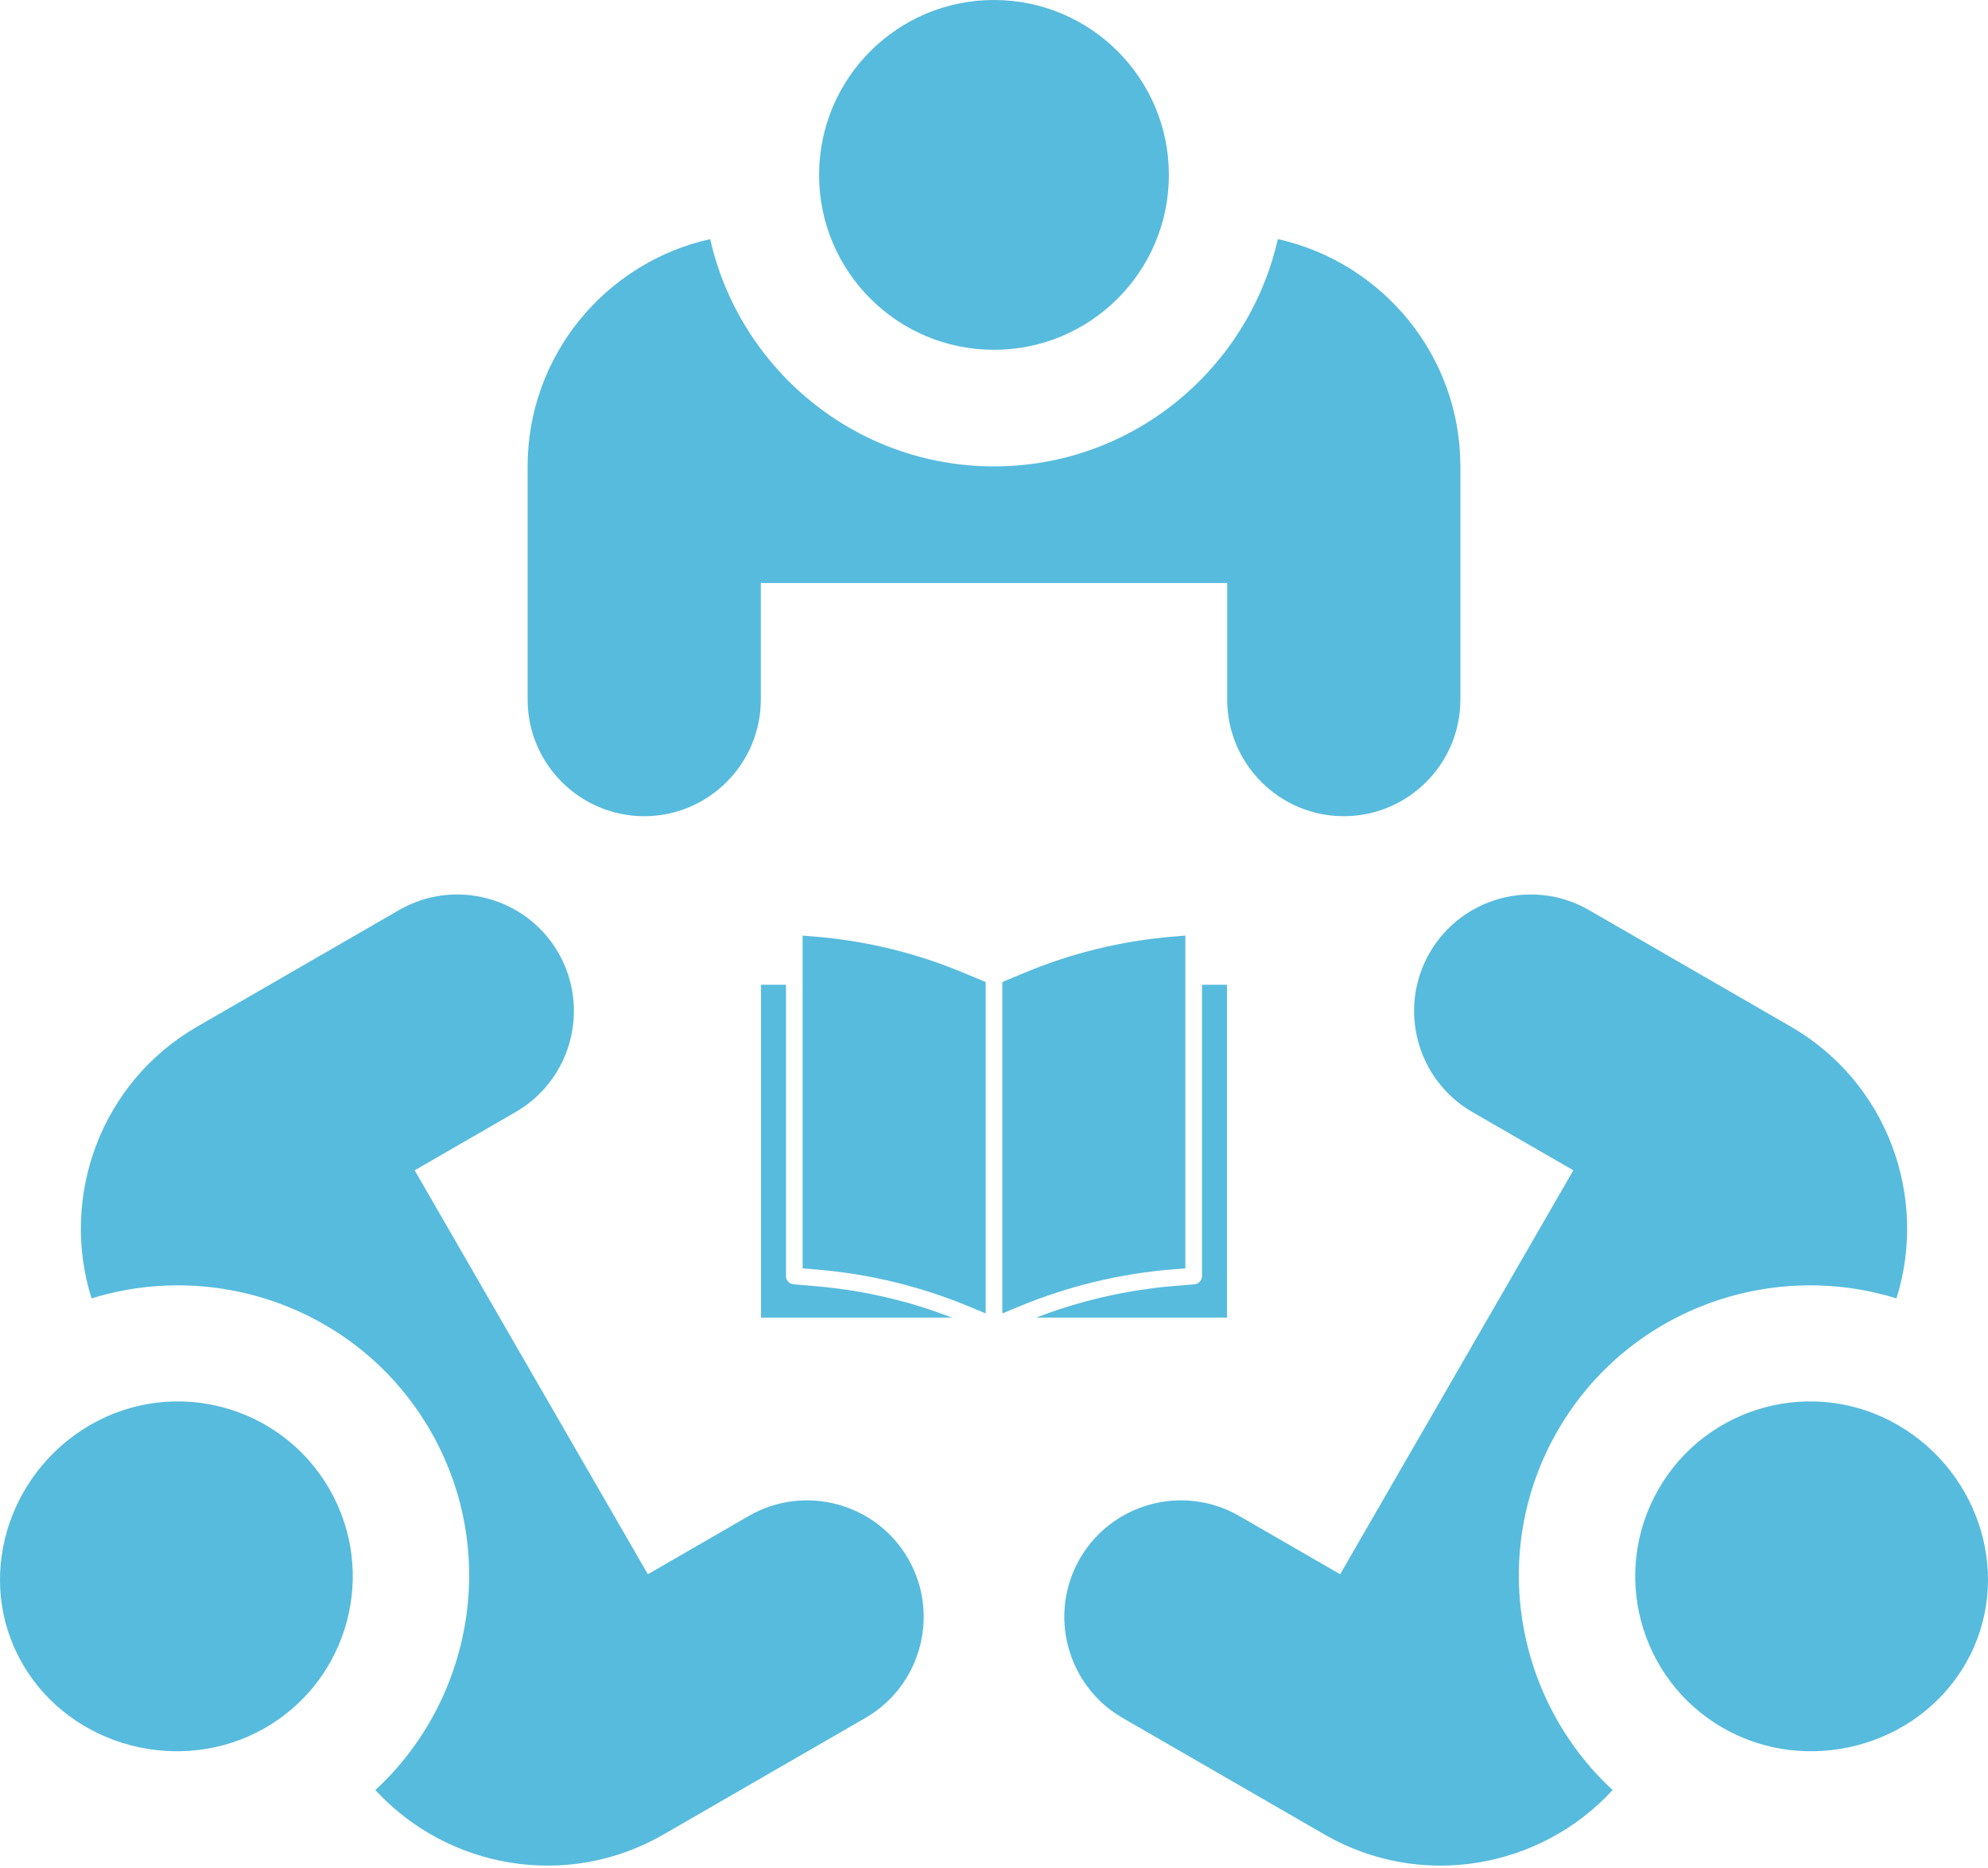
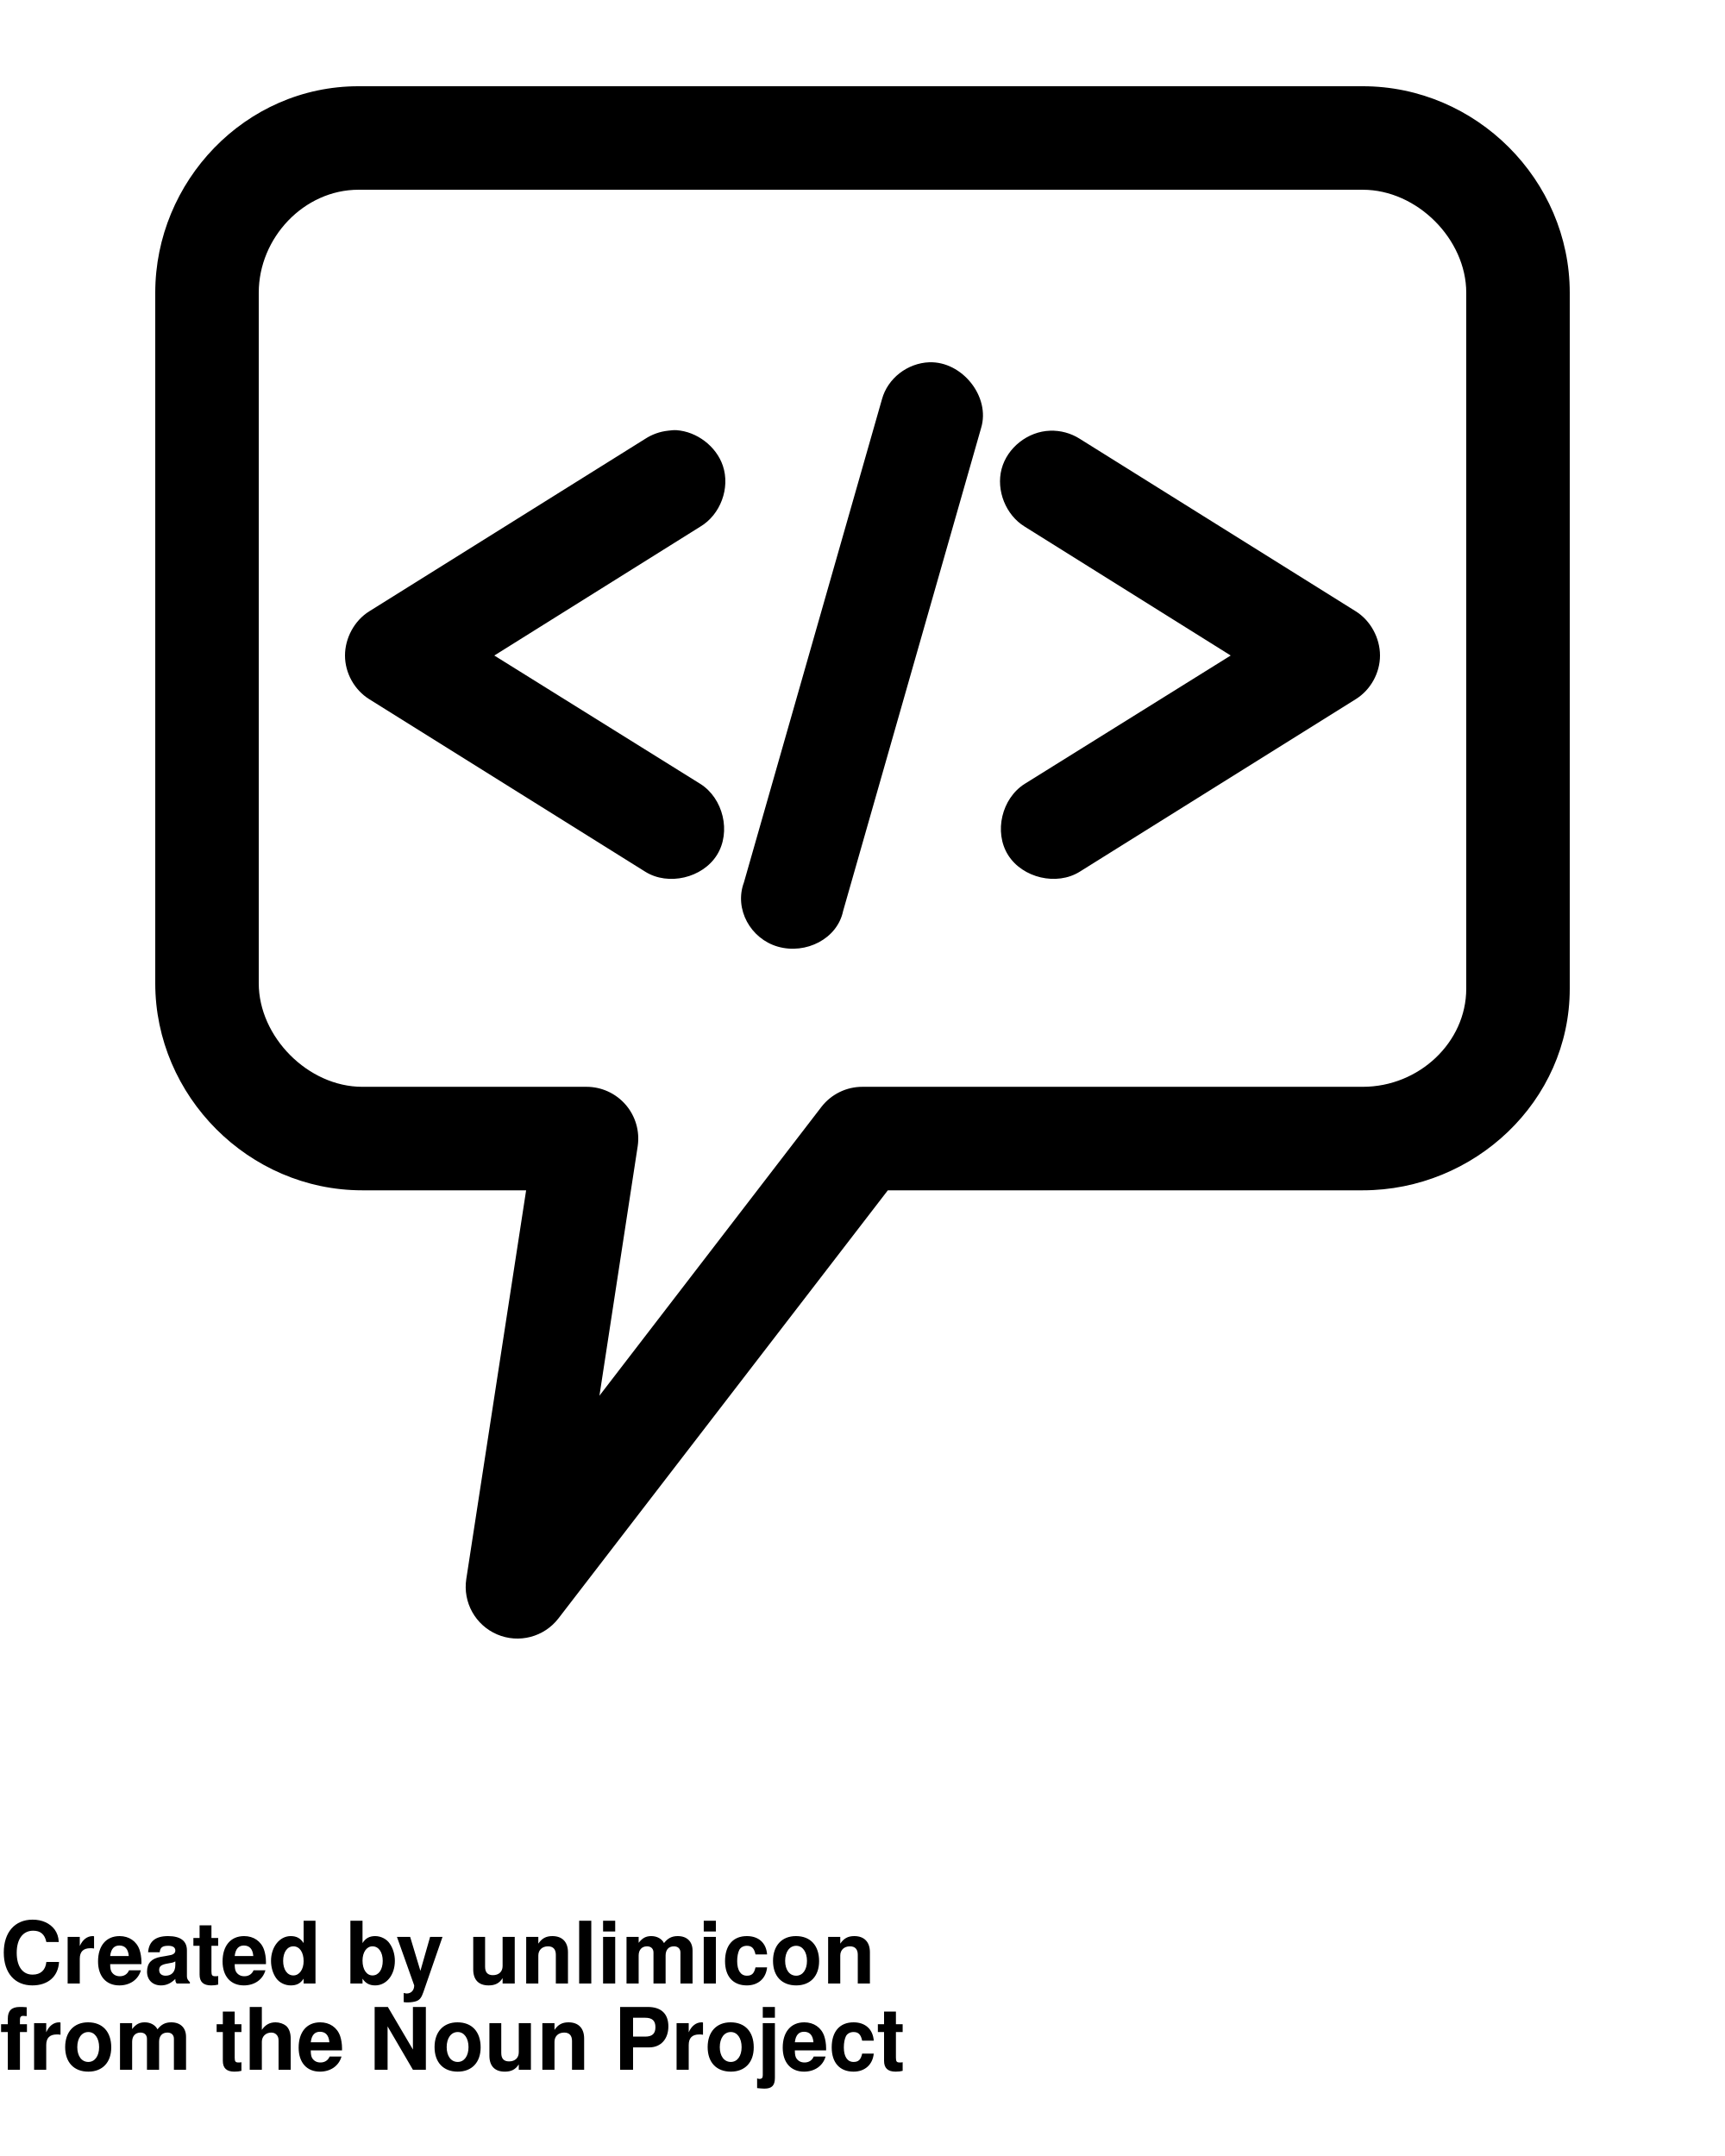
- <svg xmlns="http://www.w3.org/2000/svg" width="512" height="481" viewBox="0 0 512 481" fill="none">
-   <path d="M255.996 90.086C280.873 90.086 301.039 69.92 301.039 45.043C301.039 20.166 280.873 0 255.996 0C231.119 0 210.953 20.166 210.953 45.043C210.953 69.92 231.119 90.086 255.996 90.086Z" fill="#57BBDD" />
-   <path d="M329.101 61.577C321.53 95.017 291.697 120.115 256.001 120.115C220.305 120.115 190.472 95.017 182.901 61.577C156.05 67.56 135.886 91.483 135.886 120.115V180.173C135.886 196.727 149.361 210.202 165.915 210.202C182.469 210.202 195.944 196.727 195.944 180.173V150.144H316.059V180.173C316.059 196.727 329.534 210.202 346.088 210.202C362.642 210.202 376.117 196.727 376.117 180.173V120.115C376.116 91.483 355.951 67.56 329.101 61.577Z" fill="#57BBDD" />
-   <path d="M488.717 366.953C467.172 354.514 439.625 361.894 427.186 383.439C414.748 404.982 422.129 432.531 443.674 444.968C465.217 457.407 493.767 450.025 506.204 428.482C518.643 406.938 510.26 379.391 488.717 366.953Z" fill="#57BBDD" />
-   <path d="M461.237 264.402L409.227 234.373C394.89 226.096 376.484 231.028 368.207 245.365C359.93 259.702 364.862 278.108 379.199 286.385L405.205 301.399L345.147 405.422L319.141 390.408C304.804 382.131 286.398 387.063 278.121 401.4C269.844 415.737 274.776 434.143 289.113 442.42L341.123 472.449C365.921 486.765 396.721 481.263 415.326 461.001C390.152 437.725 383.332 399.34 401.18 368.425C419.028 337.51 455.68 324.225 488.426 334.387C496.671 308.144 486.035 278.718 461.237 264.402Z" fill="#57BBDD" />
-   <path d="M84.815 383.44C72.376 361.895 44.829 354.514 23.284 366.954C1.741 379.392 -6.643 406.939 5.797 428.484C18.234 450.027 46.784 457.409 68.327 444.97C89.872 432.531 97.253 404.983 84.815 383.44Z" fill="#57BBDD" />
-   <path d="M233.88 401.4C225.603 387.063 207.196 382.132 192.86 390.408L166.854 405.422L106.796 301.399L132.802 286.385C147.139 278.108 152.07 259.701 143.794 245.365C135.517 231.028 117.11 226.097 102.774 234.373L50.764 264.402C25.966 278.718 15.33 308.144 23.576 334.388C56.321 324.225 92.974 337.511 110.822 368.426C128.67 399.341 121.85 437.725 96.676 461.002C115.281 481.263 146.081 486.766 170.879 472.45L222.889 442.42C237.225 434.143 242.157 415.736 233.88 401.4Z" fill="#57BBDD" />
-   <path d="M305.286 326.641V240.945L302.016 241.219C288.902 242.303 276.04 245.438 263.898 250.511L258.143 252.9V338.257L262.334 336.515C274.898 331.287 288.201 328.053 301.763 326.927L305.286 326.641Z" fill="#57BBDD" />
-   <path d="M316 253.614H309.571V328.614C309.576 329.731 308.719 330.665 307.604 330.757L302.116 331.207C300.532 331.338 298.952 331.5 297.379 331.693C296.868 331.755 296.361 331.837 295.853 331.908C294.792 332.049 293.733 332.192 292.678 332.36C292.062 332.458 291.451 332.573 290.838 332.681C289.893 332.846 288.946 333.011 288.004 333.197C287.36 333.326 286.718 333.47 286.062 333.609C285.164 333.8 284.266 333.994 283.375 334.207C282.706 334.366 282.04 334.534 281.375 334.704C280.508 334.918 279.645 335.149 278.782 335.39C278.112 335.574 277.441 335.769 276.773 335.965C275.916 336.219 275.071 336.476 274.225 336.746C273.562 336.96 272.899 337.175 272.239 337.388C271.391 337.674 270.548 337.969 269.708 338.274C269.065 338.507 268.422 338.741 267.765 338.987C267.471 339.099 267.179 339.218 266.886 339.332H316V253.614Z" fill="#57BBDD" />
-   <path d="M209.984 241.219L206.714 240.945V326.647L210.517 326.97C224.07 328.103 237.362 331.357 249.905 336.613L253.857 338.257V252.9L248.107 250.513C235.965 245.439 223.1 242.303 209.984 241.219Z" fill="#57BBDD" />
-   <path d="M196 253.614V339.328H245.149C244.885 339.225 244.621 339.114 244.355 339.015C243.742 338.782 243.124 338.559 242.507 338.334C241.636 338.018 240.767 337.711 239.89 337.417C239.256 337.202 238.62 336.994 237.982 336.791C237.113 336.505 236.24 336.236 235.367 335.985C234.723 335.797 234.081 335.608 233.438 335.428C232.557 335.184 231.674 334.953 230.789 334.726C230.146 334.56 229.503 334.395 228.846 334.241C227.948 334.027 227.045 333.83 226.143 333.636C225.501 333.497 224.857 333.356 224.215 333.227C223.28 333.043 222.342 332.878 221.403 332.713C220.788 332.606 220.173 332.499 219.557 332.389C218.521 332.225 217.482 332.086 216.443 331.945C215.918 331.875 215.397 331.792 214.872 331.732C213.301 331.542 211.729 331.379 210.158 331.246L204.389 330.757C203.277 330.662 202.424 329.729 202.428 328.614V253.614H196Z" fill="#57BBDD" />
+ <svg xmlns="http://www.w3.org/2000/svg" version="1.1" x="0px" y="0px" viewBox="0 0 100 125">
+   <g transform="translate(0,-952.3622)">
+     <path style="text-indent:0;text-transform:none;direction:ltr;block-progression:tb;baseline-shift:baseline;color:#000000;enable-background:accumulate;" d="M 20.781,957.362 C 14.203,957.362 9,962.89 9,969.333 l 0,40.039 c 0,6.532 5.413,12.002 12,12.002 l 9.5,0 -3.469,22.535 a 3,3.001 0 0 0 5.344,2.282 l 19.094,-24.817 27.531,0 c 6.46,0 12,-5.157 12,-11.69 l 0,-40.351 c 0,-6.532 -5.422,-11.971 -12,-11.971 l -58.219,0 z m 0,6.001 58.219,0 c 3.156,0 6,2.872 6,5.97 l 0,40.351 c 0,3.098 -2.725,5.689 -6,5.689 l -29,0 a 3,3.001 0 0 0 -2.375,1.156 l -12.875,16.753 2.219,-14.471 A 3,3.001 0 0 0 34,1015.373 l -13,0 c -3.147,0 -6,-2.903 -6,-6.001 l 0,-40.039 c 0,-3.187 2.625,-5.97 5.781,-5.97 z m 33.094,10.002 c -1.268,0.049 -2.42,0.93 -2.75,2.157 l -8,28.005 c -0.573,1.544 0.386,3.267 1.969,3.72 1.621,0.464 3.445,-0.451 3.781,-2.063 l 8,-28.005 c 0.555,-1.818 -1.101,-3.876 -3,-3.813 z m -14.656,3.938 c -0.169,-0.012 -0.331,0.012 -0.5,0.031 -0.466,0.051 -0.92,0.213 -1.313,0.469 l -16,10.002 c -0.861,0.536 -1.406,1.549 -1.406,2.563 0,1.014 0.545,1.995 1.406,2.532 l 16,10.002 c 1.334,0.835 3.322,0.365 4.156,-0.969 0.835,-1.334 0.365,-3.291 -0.969,-4.126 l -11.938,-7.439 11.938,-7.47 c 1.172,-0.694 1.747,-2.241 1.312,-3.532 -0.381,-1.13 -1.507,-1.981 -2.687,-2.063 z m 21.656,0.031 c -1.282,0.039 -2.485,0.979 -2.812,2.219 -0.328,1.241 0.248,2.678 1.344,3.344 l 11.938,7.47 -11.938,7.439 c -1.333,0.835 -1.803,2.792 -0.969,4.126 0.835,1.334 2.823,1.804 4.156,0.969 l 16,-10.002 c 0.861,-0.536 1.406,-1.517 1.406,-2.532 0,-1.014 -0.546,-2.027 -1.406,-2.563 l -16,-10.002 c -0.508,-0.324 -1.116,-0.49 -1.719,-0.469 z" fill="#000000" fill-opacity="1" stroke="none" marker="none" visibility="visible" display="inline" overflow="visible" />
+   </g>
+   <text x="0" y="115" fill="#000000" font-size="5px" font-weight="bold" font-family="'Helvetica Neue', Helvetica, Arial-Unicode, Arial, Sans-serif">Created by unlimicon</text>
+   <text x="0" y="120" fill="#000000" font-size="5px" font-weight="bold" font-family="'Helvetica Neue', Helvetica, Arial-Unicode, Arial, Sans-serif">from the Noun Project</text>
</svg>
